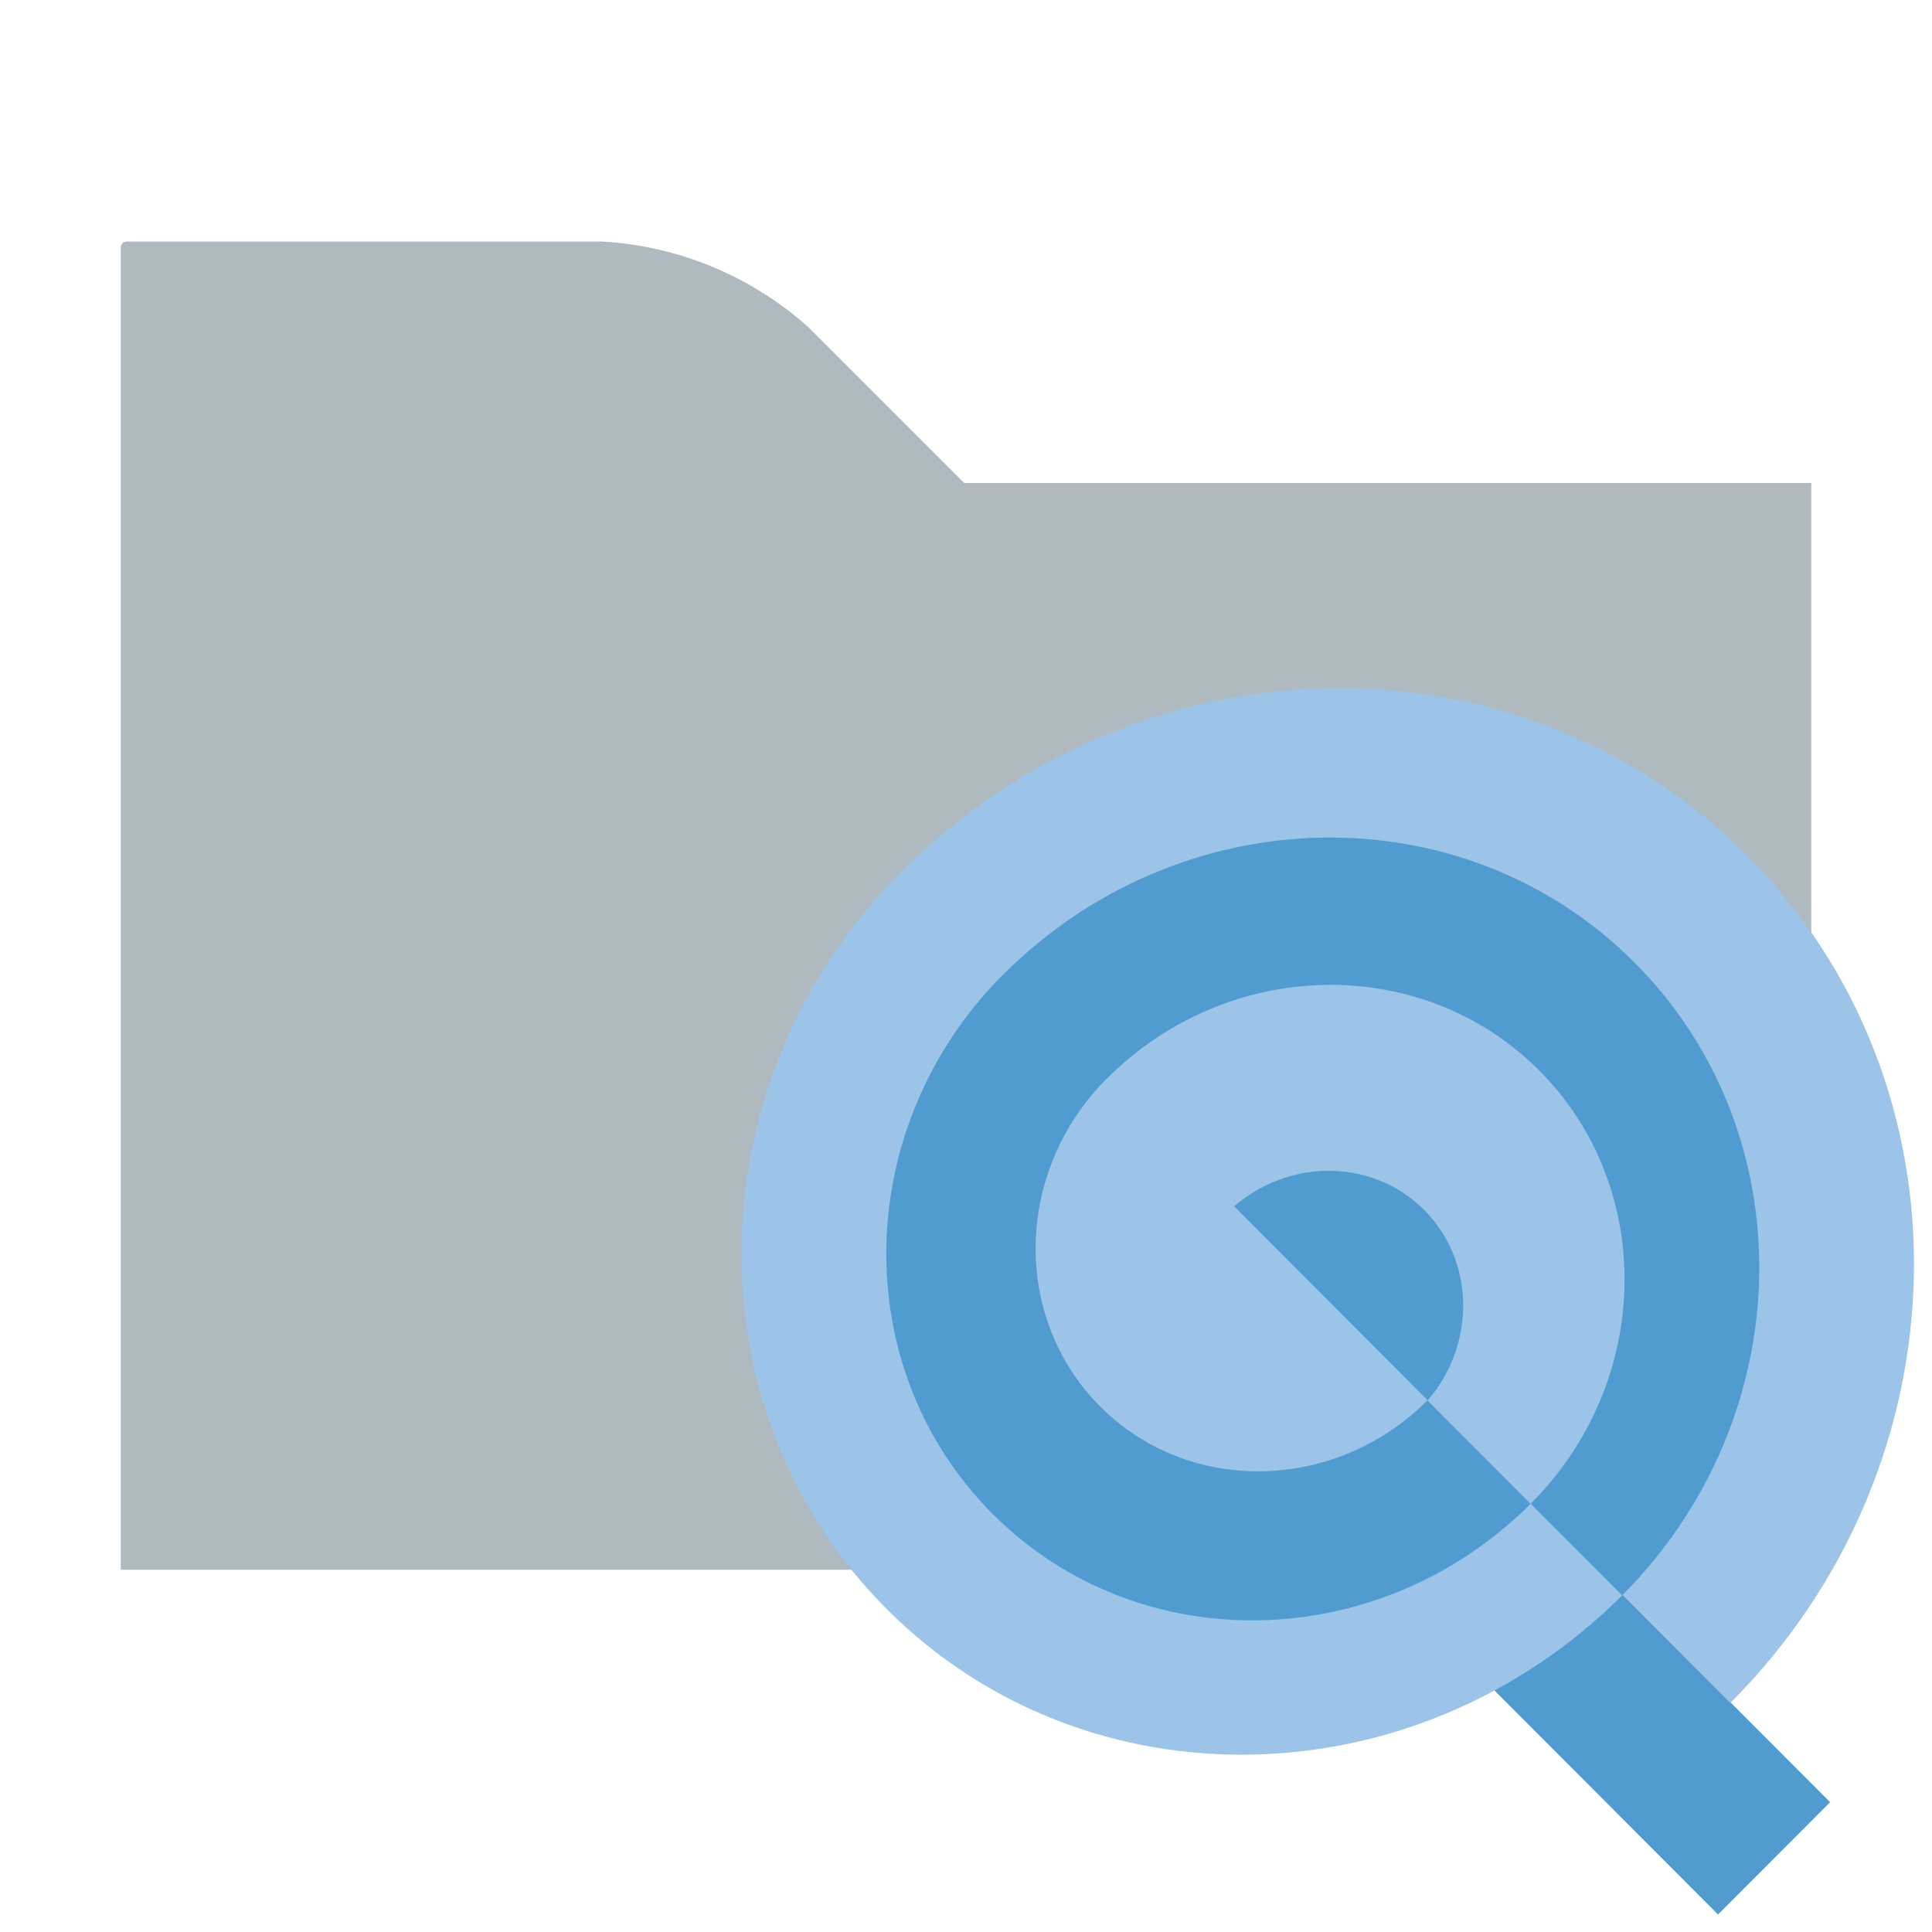
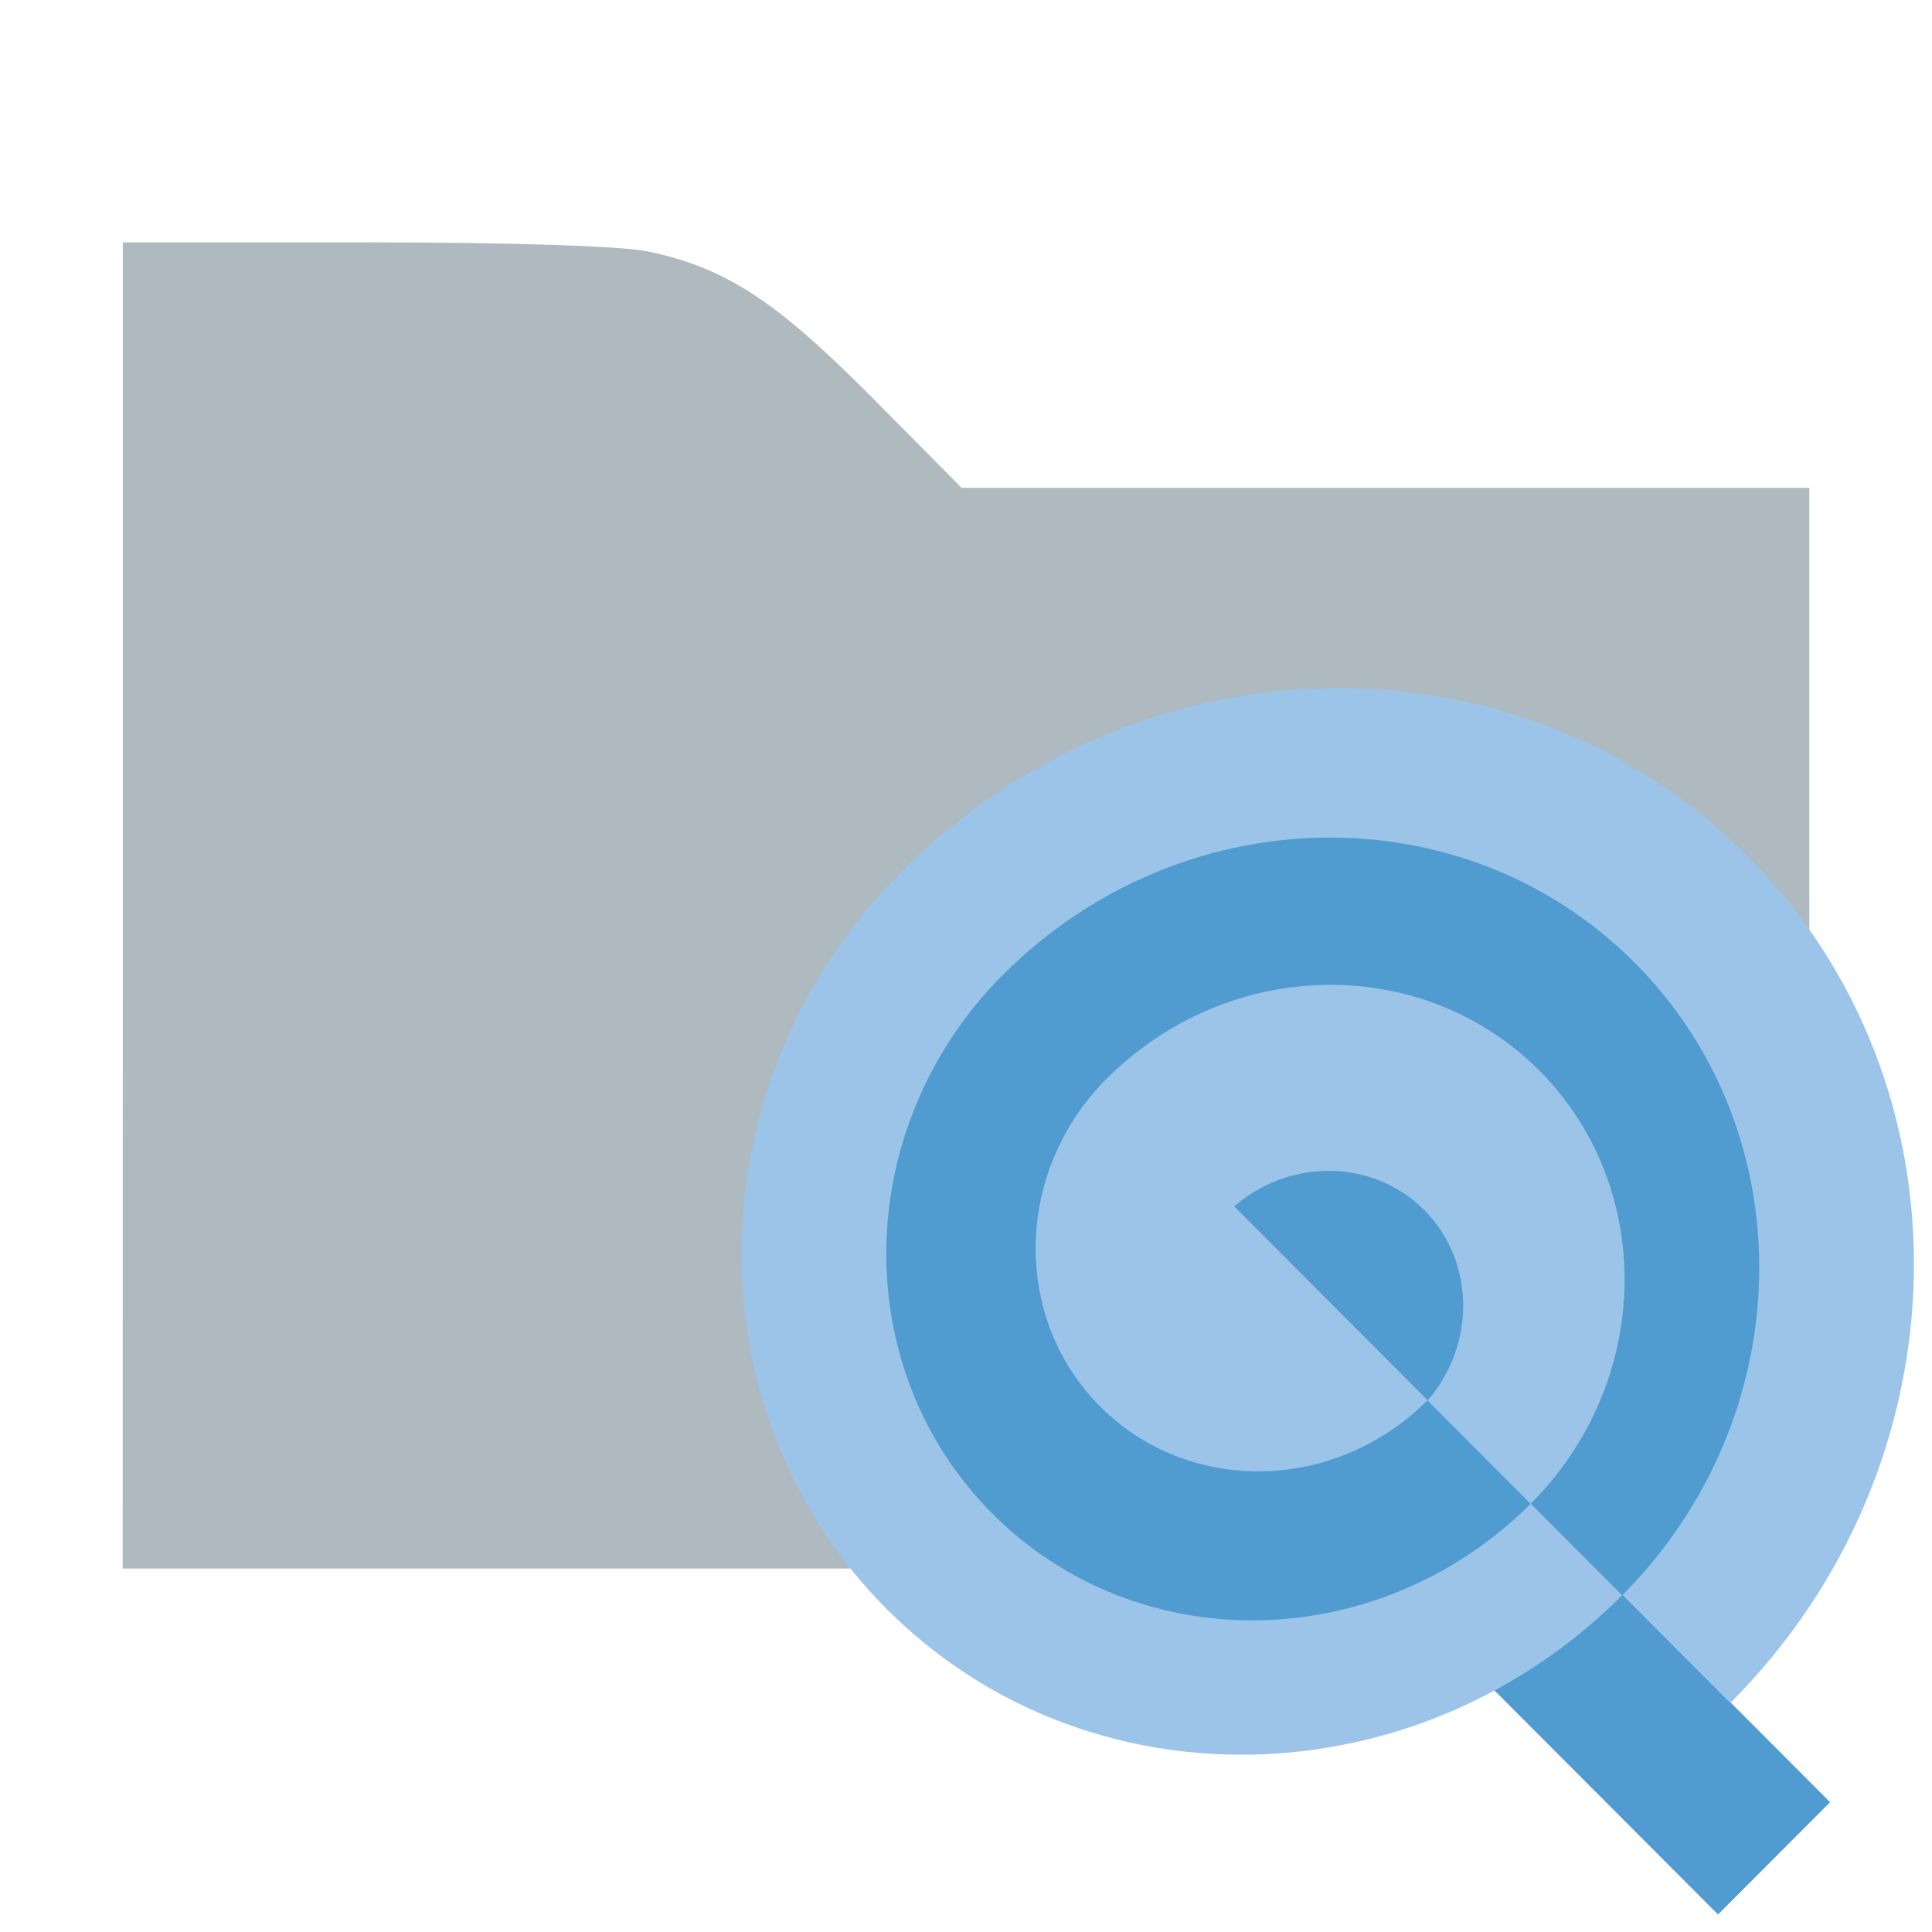
<svg xmlns="http://www.w3.org/2000/svg" viewBox="0 0 16 16" height="16" width="16">
-   <path d="M1 13h14V4H7.985L6.696 2.711A2.8 2.8 0 0 0 4.98 2H1.05a.051.051 0 0 0-.05.051V13z" fill-rule="evenodd" fill-opacity=".8" fill="#9AA7B0" />
-   <path fill="#aeb9c0" d="M1.017 7.498V2.007h1.997c1.22 0 2.136.03 2.356.076.642.137 1.054.405 1.85 1.207l.744.75h7.02v8.95H1.016z" />
+   <path fill="#9AA7B0" fill-opacity=".8" fill-rule="evenodd" d="M1.017 7.498V2.007h1.997c1.22 0 2.136.03 2.356.076.642.137 1.054.405 1.85 1.207l.744.75h7.02v8.95H1.016z" />
  <g fill="none">
    <path fill="#509cd1" d="m12.253 13.876.928-.93 1.975 1.979-.928.93z" />
    <path fill="#9cc4e8" d="M14.33 14.103c1.973-1.976 2.034-5.119.137-7.019-1.896-1.9-5.033-1.838-7.006.138" />
    <path fill="#9cc4e8" d="M13.44 13.206c-1.716 1.72-4.446 1.773-6.096.12-1.65-1.653-1.597-4.387.12-6.107" />
    <path fill="#509cd1" d="M13.434 13.212c1.473-1.476 1.519-3.822.102-5.241-1.416-1.419-3.758-1.373-5.231.103" />
    <path fill="#509cd1" d="M12.68 12.45c-1.255 1.257-3.252 1.297-4.46.087-1.207-1.209-1.168-3.209.088-4.467" />
    <path fill="#9cc4e8" d="M12.676 12.454c1.01-1.01 1.04-2.618.07-3.59-.97-.97-2.574-.94-3.582.071" />
    <path fill="#509cd1" d="M11.762 11.664c.461-.463.476-1.199.032-1.644-.444-.444-1.179-.43-1.64.033" />
    <path fill="#9cc4e8" d="M9.165 8.933c-.763.765-.787 1.98-.053 2.716.734.735 1.948.711 2.711-.053" />
  </g>
</svg>
